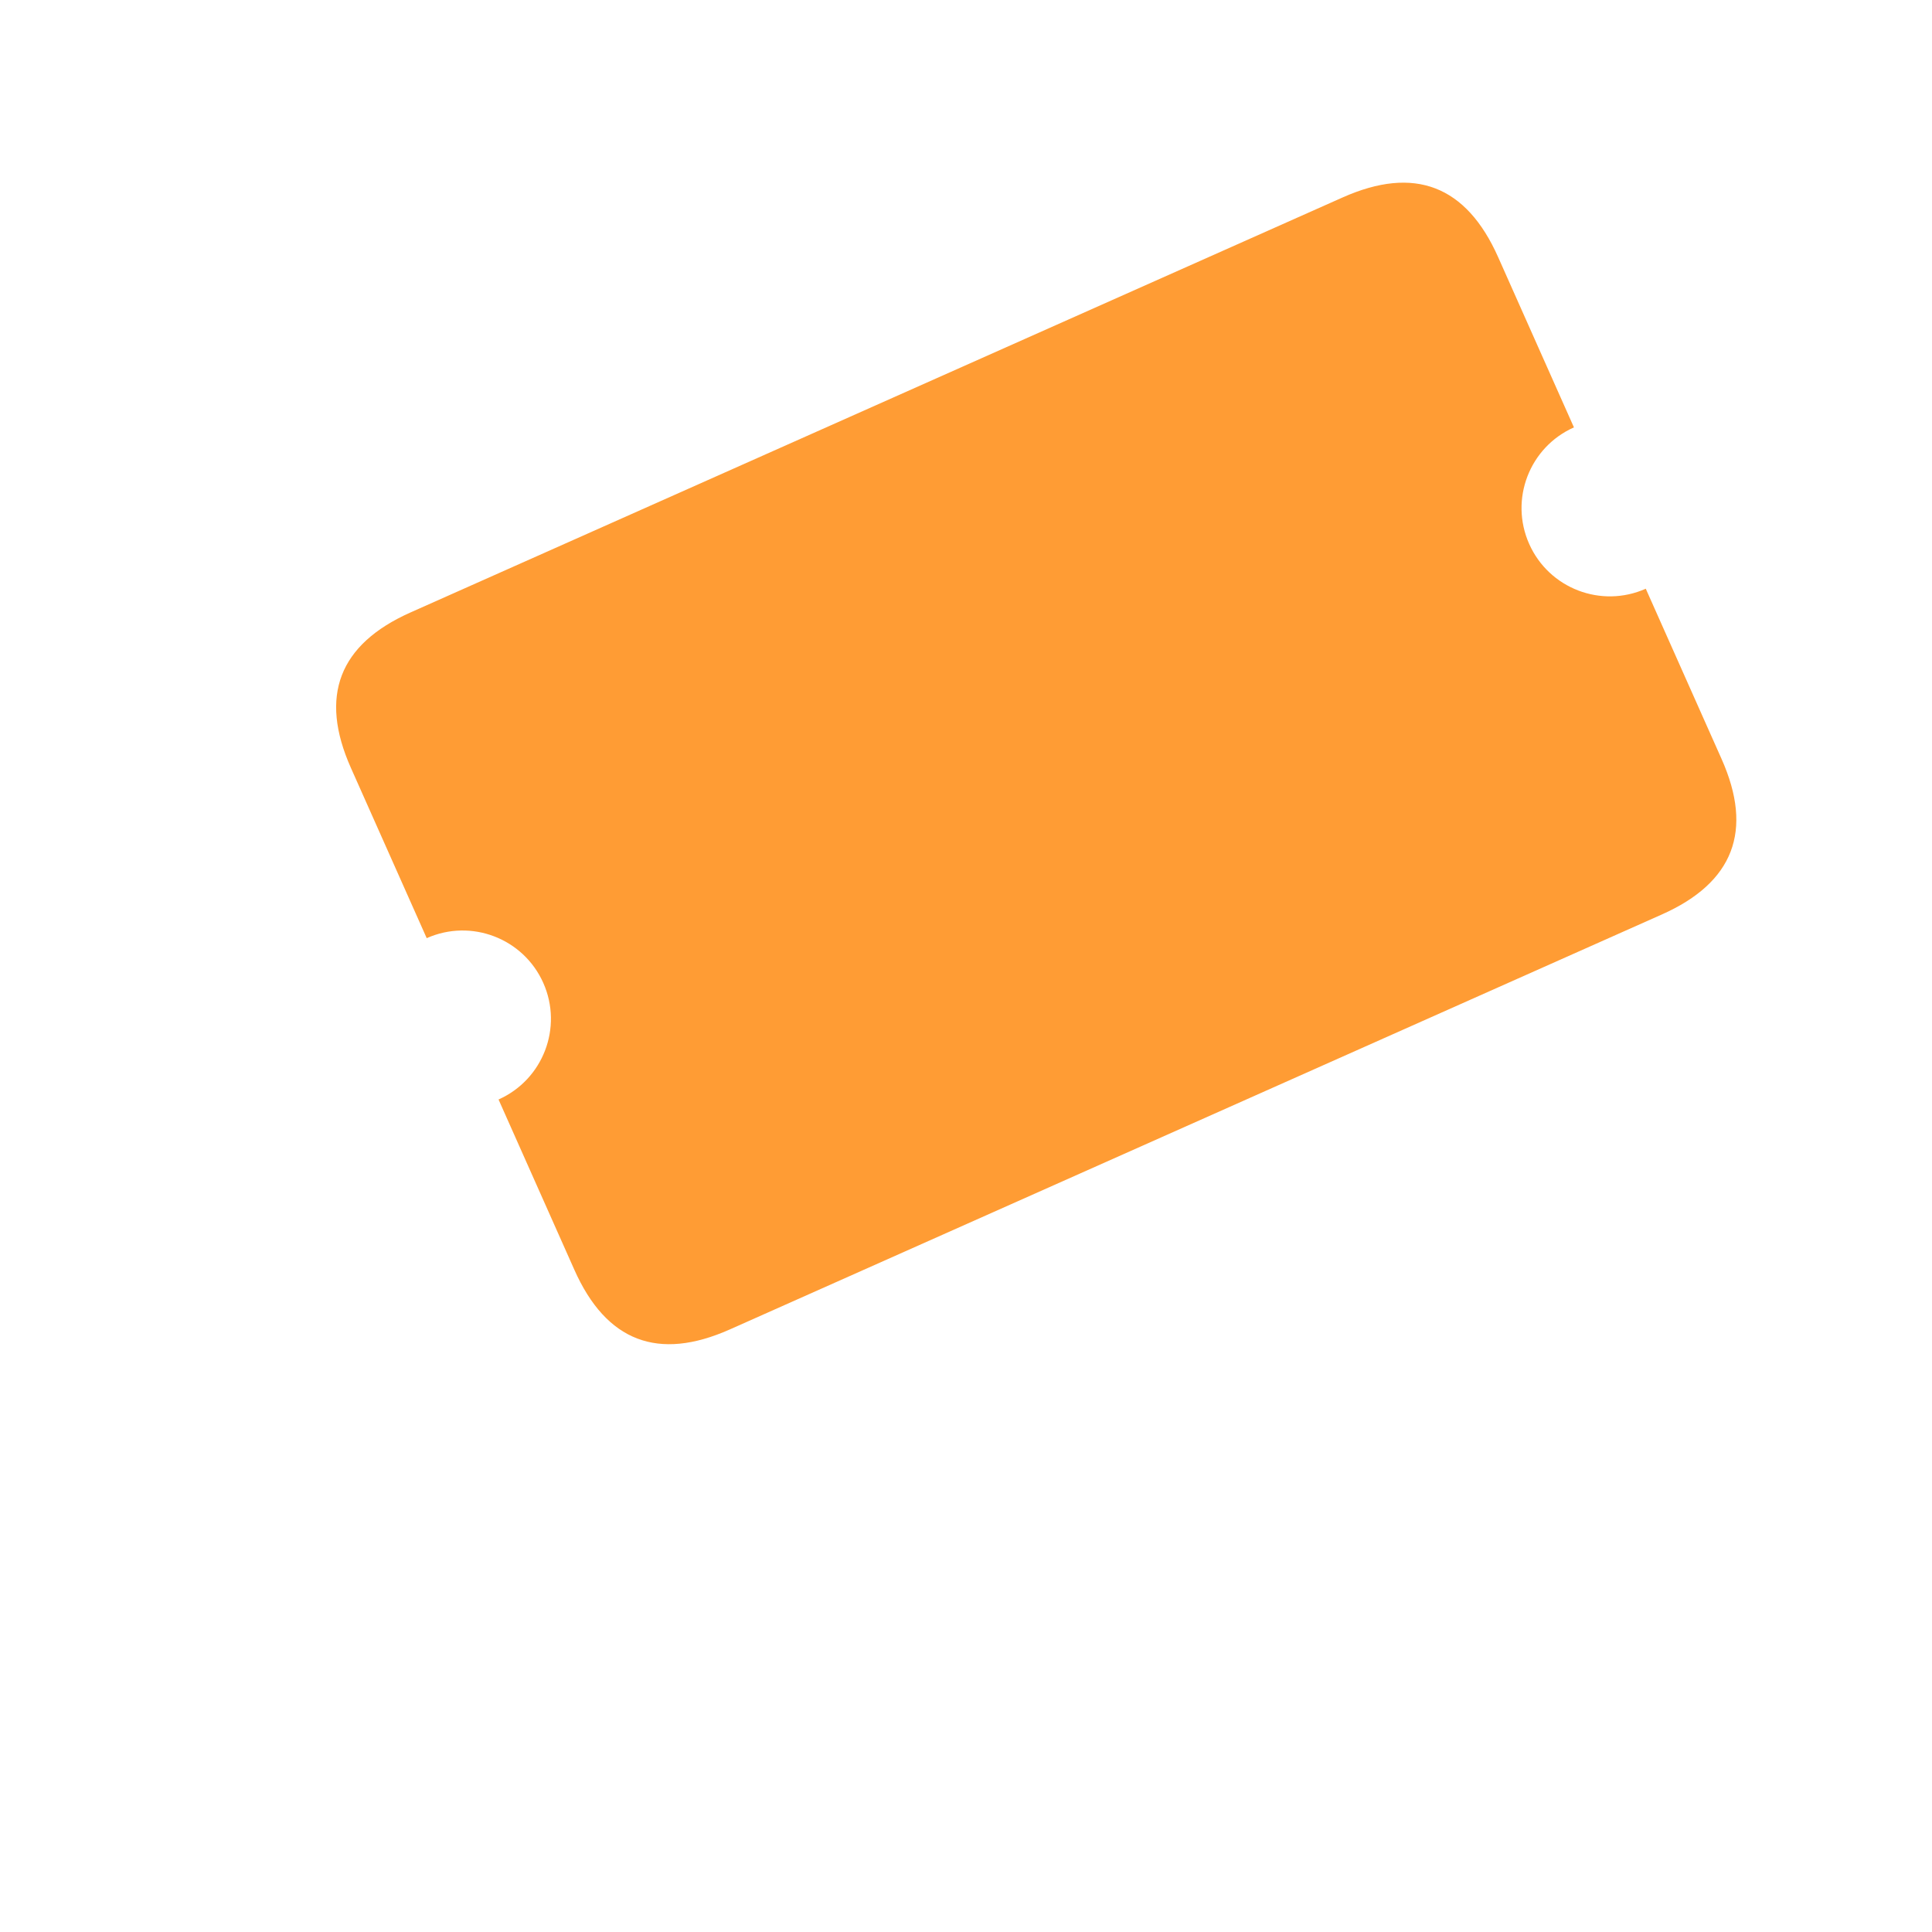
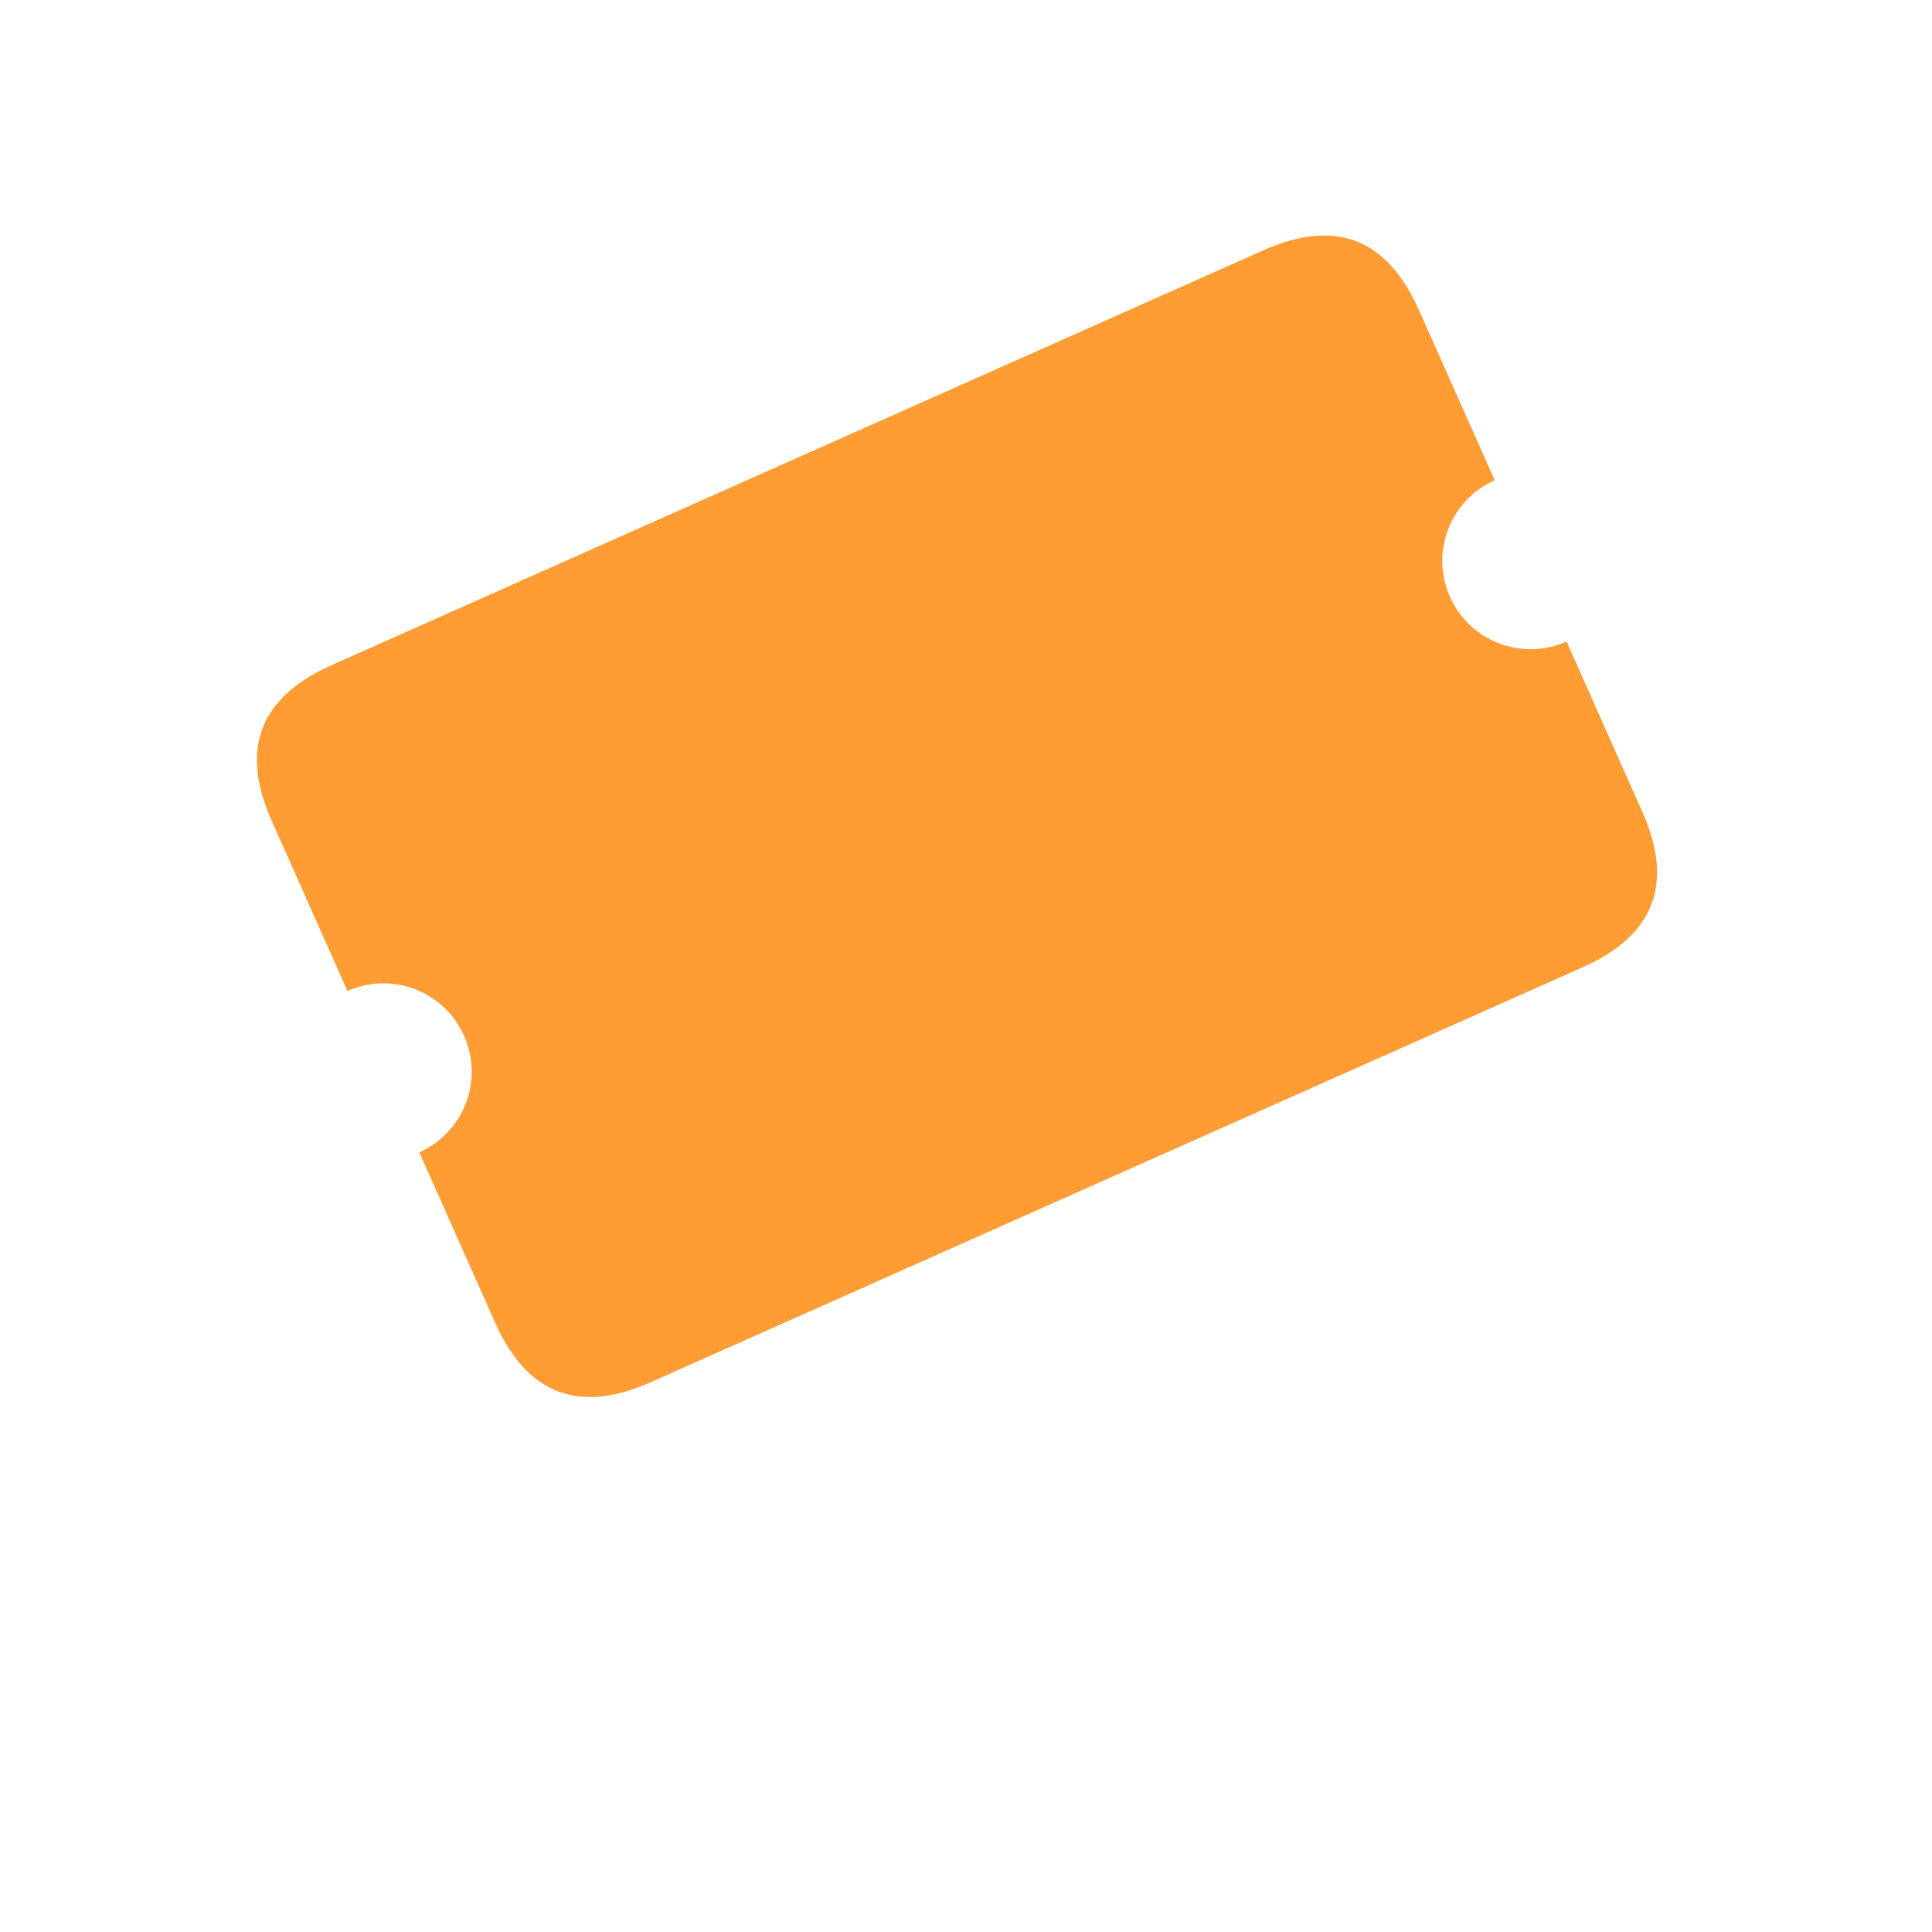
<svg xmlns="http://www.w3.org/2000/svg" width="1024" height="1024" viewBox="0 0 1024 1024">
-   <path fill="#FF9C34" transform="translate(58 20) scale(5.2) rotate(-24 36 100)" d="M48 60H152Q164 60 164 72V91A9 9 0 0 0 164 109V128Q164 140 152 140H48Q36 140 36 128V109A9 9 0 0 0 36 91V72Q36 60 48 60Z" />
+   <path fill="#FF9C34" transform="translate(16 48) scale(5.2) rotate(-24 36 100)" d="M48 60H152Q164 60 164 72V91A9 9 0 0 0 164 109V128Q164 140 152 140H48Q36 140 36 128V109A9 9 0 0 0 36 91V72Q36 60 48 60Z" />
</svg>
